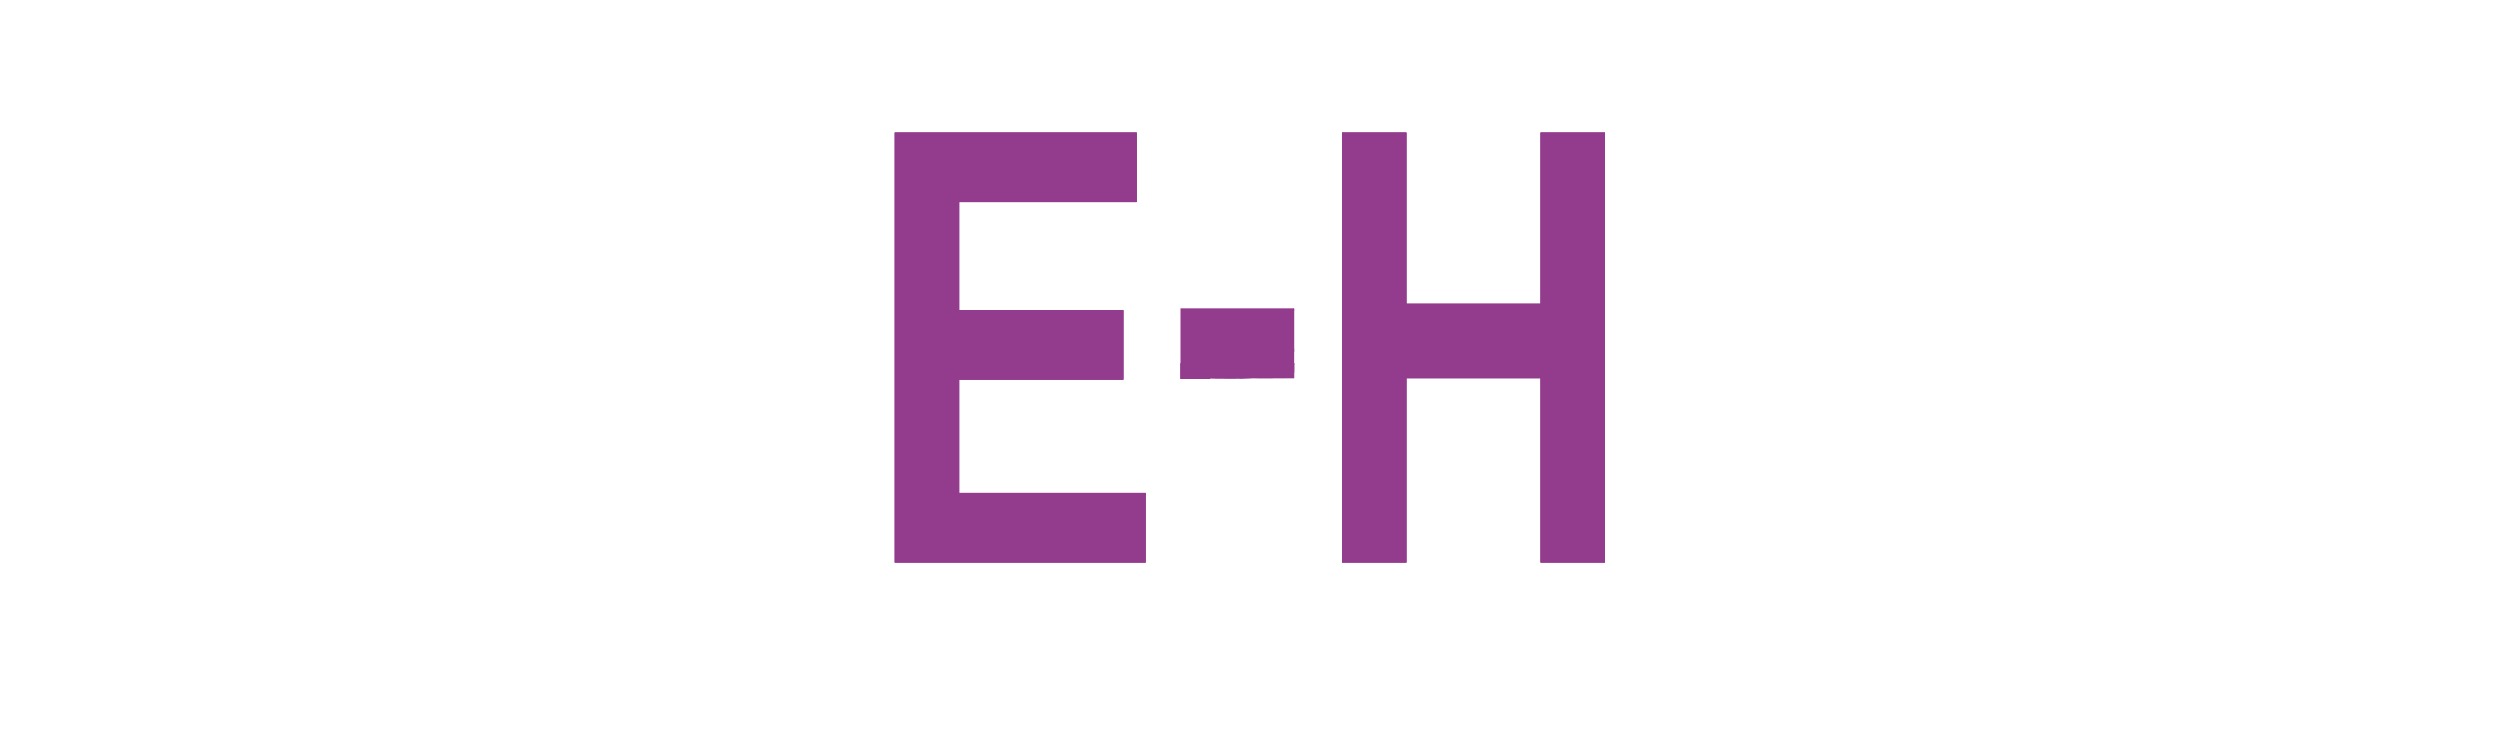
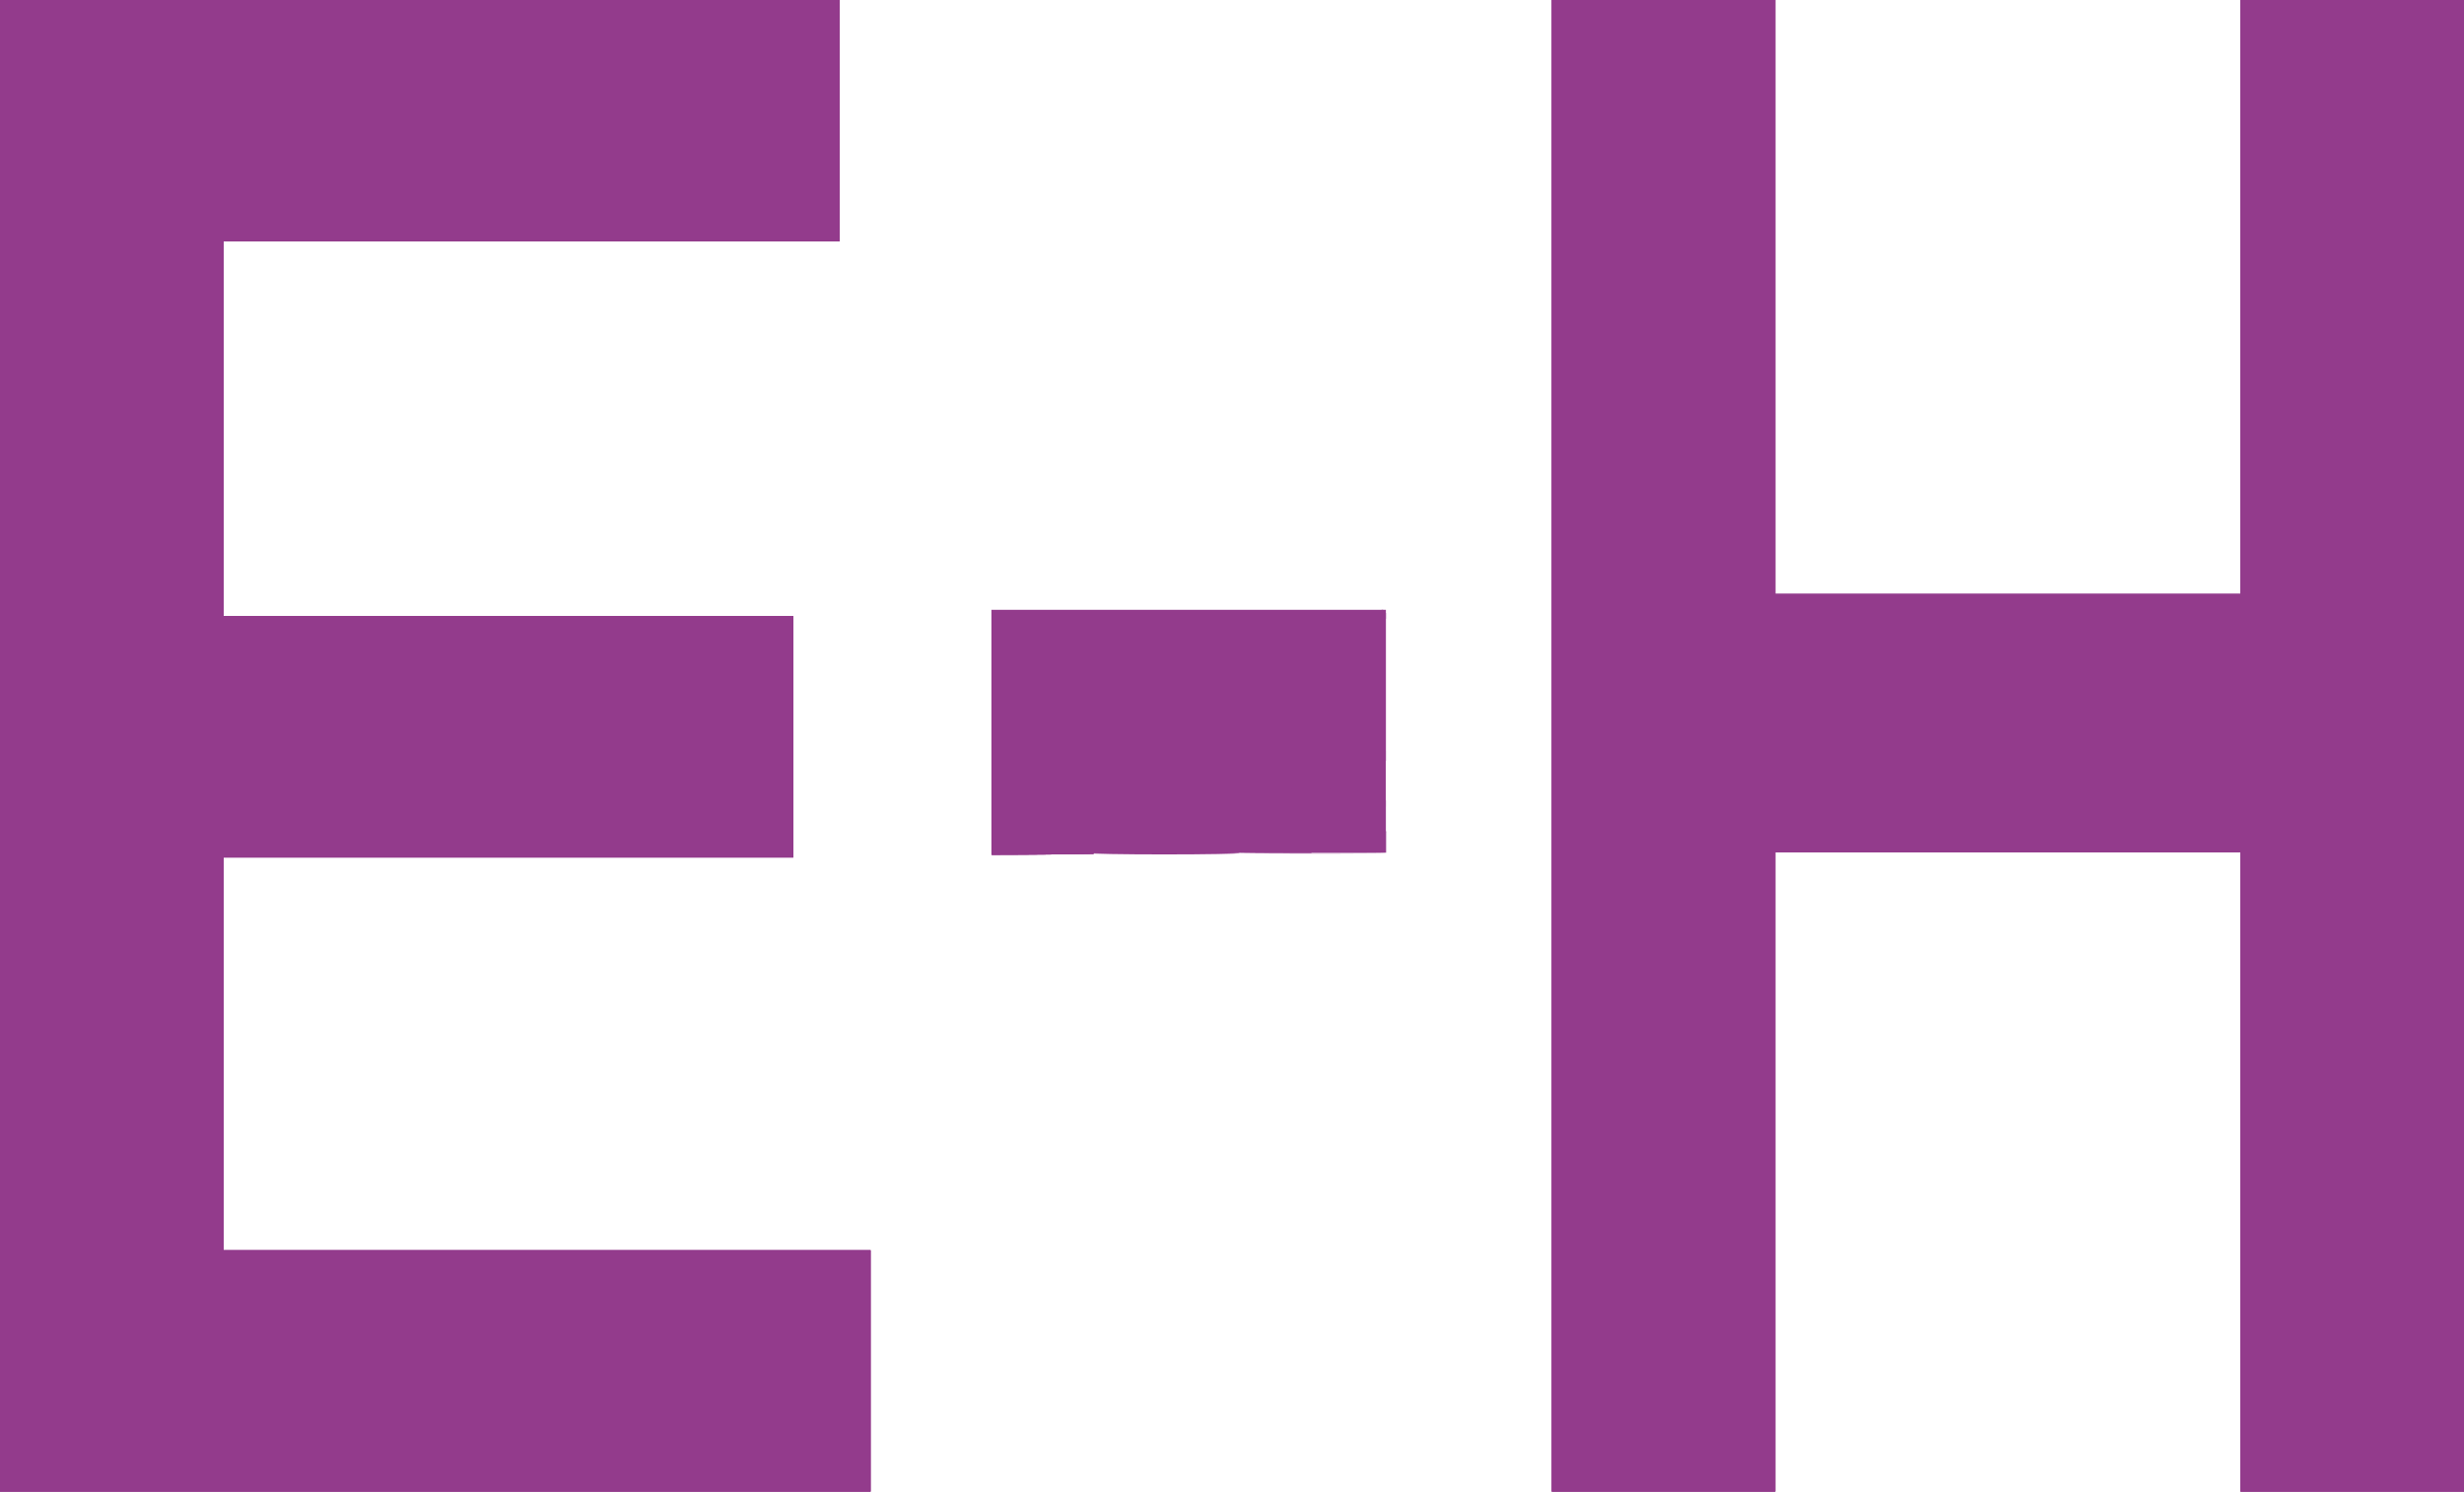
- <svg xmlns="http://www.w3.org/2000/svg" width="600" height="180" viewBox="0 0 600 180" version="1.1" id="svg1">
+ <svg xmlns="http://www.w3.org/2000/svg" width="170.453" height="103.199" viewBox="0 0 170.453 103.199" version="1.1" id="svg1">
  <defs id="defs1" />
-   <path id="text1" style="fill:#933b8c;fill-opacity:1;stroke-width:0.846" transform="scale(0.8459508,1.182102)" d="m 253.84,26.902 v 87.301 h 71.192 V 100.077 H 272.119 V 77.089 h 46.594 V 62.962 H 272.119 V 41.029 h 50.373 V 26.902 Z m 126.894,0 v 87.301 h 18.279 V 76.78 h 38.042 v 37.423 h 18.279 V 26.902 H 437.054 V 61.662 H 399.012 V 26.902 Z M 334.946,73.743 v 3.189 c 0.136,-7.2e-4 0.272,-9.09e-4 0.409,-0.002 1.382,-0.004 2.764,-0.005 4.147,-0.017 0.997,-0.009 1.995,-0.02 2.992,-0.03 0.253,-0.003 0.506,-0.005 0.76,-0.007 0.585,-0.872 2.151,-1.58 4.696,-1.58 h 1.819 c 1.197,-0.003 2.389,0.09 3.579,0.172 0.898,0.064 1.801,0.093 2.701,0.132 0.568,0.019 1.127,0.086 1.692,0.122 0.573,0.024 1.145,0.061 1.718,0.088 0.552,0.024 1.105,0.036 1.658,0.046 0.429,0.007 0.857,0.01 1.286,0.012 0.411,0.001 0.82,0.001 1.231,0.002 0.298,1.8e-4 0.598,-4.3e-5 0.896,0 0.292,3.1e-5 0.585,-6e-6 0.877,0 0.029,0.002 0.083,0.002 0.148,0.002 0.001,-5.33e-4 0.003,-0.001 0.005,-0.002 0.009,-0.002 0.024,-0.004 0.039,-0.002 -0.004,9.51e-4 -0.008,0.002 -0.011,0.003 0.008,-4.4e-5 0.017,5.8e-5 0.025,0 -9.9e-4,-3.06e-4 -0.006,-0.001 -0.007,-0.002 l -0.002,-0.002 c 0.554,-0.135 1.076,-0.223 1.563,-0.269 v -1.857 z m 30.64,2.13 c -0.011,5.6e-5 -0.022,-3e-5 -0.032,0 -0.007,0.003 -0.011,0.007 -0.016,0.012 0.016,-0.004 0.033,-0.008 0.049,-0.012 z m -30.64,8.155 v 0.003 c 0.005,-9.77e-4 0.009,-0.002 0.014,-0.003 -0.005,5.5e-5 -0.009,-5.9e-5 -0.014,0 z" />
-   <path id="text2" style="fill:#933b8c;fill-opacity:1;stroke-width:0.846" transform="scale(0.8459508,1.182102)" d="m 253.84,26.902 v 87.301 h 71.192 V 100.077 H 272.119 V 77.089 h 46.594 V 62.962 H 272.119 V 41.029 h 50.373 V 26.902 Z m 126.894,0 v 87.301 h 18.279 V 76.78 h 38.042 v 37.423 h 18.279 V 26.902 H 437.054 V 61.662 H 399.012 V 26.902 Z M 334.946,73.743 v 3.189 c 0.136,-7.2e-4 0.272,-9.09e-4 0.409,-0.002 1.382,-0.004 2.764,-0.005 4.147,-0.017 0.997,-0.009 1.995,-0.02 2.992,-0.03 0.253,-0.003 0.506,-0.005 0.76,-0.007 0.585,-0.872 2.151,-1.58 4.696,-1.58 h 1.819 c 1.197,-0.003 2.389,0.09 3.579,0.172 0.898,0.064 1.801,0.093 2.701,0.132 0.568,0.019 1.127,0.086 1.692,0.122 0.573,0.024 1.145,0.061 1.718,0.088 0.552,0.024 1.105,0.036 1.658,0.046 0.429,0.007 0.857,0.01 1.286,0.012 0.411,0.001 0.82,0.001 1.231,0.002 0.298,1.8e-4 0.598,-4.3e-5 0.896,0 0.292,3.1e-5 0.585,-6e-6 0.877,0 0.029,0.002 0.083,0.002 0.148,0.002 0.001,-5.33e-4 0.003,-0.001 0.005,-0.002 0.009,-0.002 0.024,-0.004 0.039,-0.002 -0.004,9.51e-4 -0.008,0.002 -0.011,0.003 0.008,-4.4e-5 0.017,5.8e-5 0.025,0 -9.9e-4,-3.06e-4 -0.006,-0.001 -0.007,-0.002 l -0.002,-0.002 c 0.554,-0.135 1.076,-0.223 1.563,-0.269 v -1.857 z m 30.64,2.13 c -0.011,5.6e-5 -0.022,-3e-5 -0.032,0 -0.007,0.003 -0.011,0.007 -0.016,0.012 0.016,-0.004 0.033,-0.008 0.049,-0.012 z m -30.64,8.155 v 0.003 c 0.005,-9.77e-4 0.009,-0.002 0.014,-0.003 -0.005,5.5e-5 -0.009,-5.9e-5 -0.014,0 z" />
-   <path id="text3" style="fill:#933b8c;fill-opacity:1;stroke-width:0.846" transform="scale(0.8459508,1.182102)" d="m 253.84,26.902 v 87.301 h 71.192 V 100.077 H 272.119 V 77.089 h 46.594 V 62.962 H 272.119 V 41.029 h 50.373 V 26.902 Z m 126.894,0 v 87.301 h 18.279 V 76.78 h 38.042 v 37.423 h 18.279 V 26.902 H 437.054 V 61.662 H 399.012 V 26.902 Z M 334.946,73.743 v 3.189 c 0.136,-7.2e-4 0.272,-9.09e-4 0.409,-0.002 1.382,-0.004 2.764,-0.005 4.147,-0.017 0.997,-0.009 1.995,-0.02 2.992,-0.03 0.253,-0.003 0.506,-0.005 0.76,-0.007 0.585,-0.872 2.151,-1.58 4.696,-1.58 h 1.819 c 1.197,-0.003 2.389,0.09 3.579,0.172 0.898,0.064 1.801,0.093 2.701,0.132 0.568,0.019 1.127,0.086 1.692,0.122 0.573,0.024 1.145,0.061 1.718,0.088 0.552,0.024 1.105,0.036 1.658,0.046 0.429,0.007 0.857,0.01 1.286,0.012 0.411,0.001 0.82,0.001 1.231,0.002 0.298,1.8e-4 0.598,-4.3e-5 0.896,0 0.292,3.1e-5 0.585,-6e-6 0.877,0 0.029,0.002 0.083,0.002 0.148,0.002 0.001,-5.33e-4 0.003,-0.001 0.005,-0.002 0.009,-0.002 0.024,-0.004 0.039,-0.002 -0.004,9.51e-4 -0.008,0.002 -0.011,0.003 0.008,-4.4e-5 0.017,5.8e-5 0.025,0 -9.9e-4,-3.06e-4 -0.006,-0.001 -0.007,-0.002 l -0.002,-0.002 c 0.554,-0.135 1.076,-0.223 1.563,-0.269 v -1.857 z m 30.64,2.13 c -0.011,5.6e-5 -0.022,-3e-5 -0.032,0 -0.007,0.003 -0.011,0.007 -0.016,0.012 0.016,-0.004 0.033,-0.008 0.049,-0.012 z m -30.64,8.155 v 0.003 c 0.005,-9.77e-4 0.009,-0.002 0.014,-0.003 -0.005,5.5e-5 -0.009,-5.9e-5 -0.014,0 z" />
-   <path id="rect3" style="fill:#933b8c;fill-opacity:1" d="m 283.32,73.992 v 16.949 c 0.125,-9.41e-4 0.248,-0.001 0.373,-0.002 1.169,-0.004 2.339,-0.006 3.508,-0.02 0.844,-0.01 1.688,-0.024 2.531,-0.035 0.214,-0.003 0.428,-0.006 0.643,-0.008 0.495,-1.03 1.819,-1.867 3.973,-1.867 h 1.539 c 1.013,-0.003 2.021,0.107 3.027,0.203 0.759,0.076 1.524,0.11 2.285,0.156 0.48,0.023 0.953,0.102 1.432,0.145 0.484,0.028 0.969,0.072 1.453,0.104 0.467,0.028 0.935,0.043 1.402,0.055 0.362,0.009 0.725,0.012 1.088,0.014 0.347,0.002 0.694,0.002 1.041,0.002 0.252,2.13e-4 0.505,-5.1e-5 0.758,0 0.247,3.7e-5 0.495,-7e-6 0.742,0 0.025,0.002 0.07,0.002 0.125,0.002 0.001,-6.3e-4 0.003,-0.001 0.004,-0.002 0.007,-0.003 0.02,-0.005 0.033,-0.002 -0.003,0.001 -0.006,0.003 -0.01,0.004 0.007,-5.2e-5 0.014,6.9e-5 0.021,0 -8.4e-4,-3.62e-4 -0.005,-0.002 -0.006,-0.002 l -0.002,-0.002 c 0.399,-0.136 0.779,-0.232 1.137,-0.291 V 73.992 Z m 25.947,15.697 c -0.009,6.6e-5 -0.019,-3.6e-5 -0.027,0 -0.006,0.004 -0.009,0.009 -0.014,0.014 0.013,-0.005 0.028,-0.009 0.041,-0.014 z" />
-   <ellipse style="fill:#933b8c;fill-opacity:1" id="path16" cx="299.165" cy="89.518" rx="10.392" ry="0.282" />
-   <ellipse style="fill:#933b8c;fill-opacity:1" id="path17" cx="300.459" cy="89.257" rx="8.247" ry="0.958" />
-   <ellipse style="fill:#933b8c;fill-opacity:1" id="path18" cx="305.272" cy="88.319" rx="4.872" ry="2.017" />
-   <ellipse style="fill:#933b8c;fill-opacity:1" id="path19" cx="295.966" cy="90.525" rx="5.531" ry="0.15" />
-   <ellipse style="fill:#933b8c;fill-opacity:1" id="path20" cx="294.828" cy="89.766" rx="5.99" ry="0.609" />
-   <ellipse style="fill:#933b8c;fill-opacity:1" id="path21" cx="295.288" cy="90.825" rx="5.212" ry="0.09" />
-   <ellipse style="fill:#933b8c;fill-opacity:1" id="path22" cx="302.027" cy="90.345" rx="2.127" ry="0.27" />
-   <path style="fill:#933b8c;fill-opacity:1" id="path23" d="m 310.543,90.825 a 5.112,0.03 0 0 1 -3.167,0.028 5.112,0.03 0 0 1 -5.577,-0.007 5.112,0.03 0 0 1 -1.075,-0.033 5.112,0.03 0 0 1 4.759,-0.018 l -0.051,0.03 z" />
-   <path style="fill:#933b8c;fill-opacity:1" id="path24" d="m 310.224,89.237 a 0.649,0.699 0 0 1 -0.402,0.646 0.649,0.699 0 0 1 -0.708,-0.155 0.649,0.699 0 0 1 -0.137,-0.764 0.649,0.699 0 0 1 0.604,-0.427 l -0.006,0.699 z" />
-   <ellipse style="fill:#933b8c;fill-opacity:1" id="path25" cx="305.611" cy="90.106" rx="1.218" ry="0.21" />
-   <path style="fill:#933b8c;fill-opacity:1" d="m 309.884,90.375 c 0.047,-0.239 0.093,-0.477 0.12,-0.719 0.019,-0.173 0.03,-0.348 0.06,-0.519 0.004,-0.025 0.139,-0.36 0.12,-0.379 -0.042,-0.042 -0.149,-0.038 -0.2,-0.06 -0.022,-0.009 -0.038,-0.031 -0.06,-0.04 -0.025,-0.01 -0.061,0.019 -0.08,0 -0.009,-0.009 0.011,-0.033 0,-0.04 -0.017,-0.011 -0.041,0.007 -0.06,0 -0.035,-0.014 -0.053,-0.053 -0.08,-0.08 -0.02,-0.02 -0.037,-0.043 -0.06,-0.06 -0.005,-0.004 -0.017,0.006 -0.02,0 -0.006,-0.012 0,-0.062 0,-0.08" id="path26" />
-   <path style="fill:#933b8c;fill-opacity:1" d="m 309.924,90.795 c -1.125,-0.379 -2.31,-0.586 -3.474,-0.799 -0.963,-0.176 -0.302,-0.035 -1.138,-0.16 -0.38,-0.057 -0.745,-0.154 -1.118,-0.24 -0.629,-0.145 0.111,0.038 -0.379,-0.06 -0.226,-0.045 -0.053,-0.037 -0.26,-0.06 -0.002,-2.05e-4 -0.085,0.007 -0.1,0 -0.032,-0.016 -0.081,-0.032 -0.12,-0.04 -0.088,-0.018 -0.077,0.015 -0.16,-0.04" id="path27" />
-   <path style="fill:#933b8c;fill-opacity:1" d="m 306.13,90.056 c 0.175,0 0.323,0.071 0.499,0.08 0.898,0.047 1.807,-0.089 2.696,0.1 0.05,0.011 0.093,0.04 0.14,0.06 0.103,-0.22 0.163,-0.463 0.22,-0.699 0.025,-0.105 0.02,-0.219 0.06,-0.319 0.044,-0.11 0.06,-0.072 0.06,-0.16" id="path28" />
-   <path style="fill:#933b8c;fill-opacity:1" d="m 309.804,88.838 -0.459,1.857" id="path29" />
-   <path style="fill:#933b8c;fill-opacity:1" d="m 305.112,90.395 -0.519,-0.06" id="path30" />
-   <path style="fill:#933b8c;fill-opacity:1" d="m 307.288,90.635 2.756,-0.679 c -0.02,-0.087 -0.056,-0.171 -0.06,-0.26 -0.004,-0.08 0.105,-0.371 0.12,-0.419 0.056,-0.189 0.074,-0.355 0.12,-0.539 0.009,-0.035 0.031,-0.065 0.04,-0.1 0.013,-0.052 0,-0.106 0,-0.16 0,-0.065 0.02,-0.309 0,-0.359 -0.009,-0.022 -0.029,-0.038 -0.04,-0.06 -0.046,-0.092 -0.001,-0.026 -0.02,-0.12 -0.009,-0.044 -0.047,-0.077 -0.06,-0.12 -0.012,-0.039 -0.009,-0.081 -0.02,-0.12 -0.028,-0.103 -0.097,-0.193 -0.14,-0.28 -0.015,-0.031 -0.036,-0.016 -0.06,-0.04 -0.004,-0.004 -0.016,-0.056 -0.02,-0.06 -0.005,-0.005 -0.015,0.005 -0.02,0 -0.008,-0.009 -0.052,-0.092 -0.06,-0.1 -0.066,-0.066 -0.106,-0.043 -0.18,-0.08 -0.043,-0.021 -0.077,-0.057 -0.12,-0.08 -0.313,-0.168 0.037,0.067 -0.28,-0.16 -0.047,-0.033 -0.093,-0.067 -0.14,-0.1 -0.047,-0.027 -0.096,-0.049 -0.14,-0.08 -0.043,-0.03 -0.077,-0.071 -0.12,-0.1 -0.062,-0.042 -0.216,-0.1 -0.28,-0.12 -0.292,-0.091 -0.031,0.002 -0.3,-0.06 -0.182,-0.042 -0.069,-0.04 -0.14,-0.04" id="path31" />
-   <path style="fill:#933b8c;fill-opacity:1" d="m 301.657,89.996 -2.536,0.26" id="path32" />
-   <rect style="fill:#933b8c;fill-opacity:1" id="rect32" width="13.199" height="1.478" x="297.424" y="89.317" />
-   <rect style="fill:#933b8c;fill-opacity:1" id="rect33" width="9.085" height="2.117" x="289.297" y="88.698" />
-   <rect style="fill:#933b8c;fill-opacity:1" id="rect34" width="0.519" height="2.007" x="309.625" y="87.999" ry="0" />
-   <rect style="fill:#933b8c;fill-opacity:1" id="rect35" width="0.635" height="3.877" x="309.966" y="83.743" />
-   <rect style="fill:#933b8c;fill-opacity:1" id="rect36" width="1.534" height="10.229" x="309.077" y="74.212" ry="0" />
-   <rect style="fill:#933b8c;fill-opacity:1" id="rect37" width="0.295" height="0.62" x="310.313" y="73.991" ry="0" />
+   <path id="text1" style="fill:#933b8c;fill-opacity:1;stroke-width:0.846" d="M 0,0 V 103.199 H 60.225 V 86.5 H 15.463 V 59.326 H 54.879 V 42.627 H 15.463 V 16.699 h 42.613 V 0 Z m 107.346,0 v 103.199 h 15.463 V 58.961 h 32.182 v 44.238 h 15.463 V 0 H 154.99 V 41.09 H 122.809 V 0 Z M 68.611,55.371 v 3.77 c 0.115,-8.51e-4 0.23,-0.001 0.346,-0.002 1.169,-0.004 2.339,-0.006 3.508,-0.02 0.844,-0.01 1.688,-0.024 2.531,-0.035 0.214,-0.003 0.428,-0.006 0.643,-0.008 0.495,-1.03 1.819,-1.867 3.973,-1.867 h 1.539 c 1.013,-0.003 2.021,0.107 3.027,0.203 0.76,0.076 1.524,0.11 2.285,0.156 0.48,0.023 0.953,0.102 1.432,0.145 0.484,0.028 0.969,0.072 1.453,0.104 0.467,0.028 0.935,0.043 1.402,0.055 0.362,0.009 0.725,0.012 1.088,0.014 0.347,0.002 0.694,0.002 1.041,0.002 0.252,2.12e-4 0.505,-5.1e-5 0.758,0 0.247,3.6e-5 0.495,-7e-6 0.742,0 0.025,0.002 0.07,0.002 0.125,0.002 8.46e-4,-6.3e-4 0.003,-0.001 0.004,-0.002 0.008,-0.003 0.02,-0.005 0.033,-0.002 -0.003,0.001 -0.007,0.003 -0.01,0.004 0.007,-5.2e-5 0.014,6.9e-5 0.021,0 -8.37e-4,-3.62e-4 -0.005,-0.002 -0.006,-0.002 l -0.002,-0.002 c 0.469,-0.16 0.91,-0.264 1.322,-0.318 v -2.195 z m 25.92,2.518 c -0.009,6.6e-5 -0.019,-3.6e-5 -0.027,0 -0.006,0.004 -0.009,0.009 -0.014,0.014 0.013,-0.005 0.028,-0.009 0.041,-0.014 z m -25.92,9.641 v 0.004 c 0.004,-0.001 0.008,-0.003 0.012,-0.004 -0.004,6.5e-5 -0.008,-7e-5 -0.012,0 z" />
+   <path id="text2" style="fill:#933b8c;fill-opacity:1;stroke-width:0.846" d="M 0,0 V 103.199 H 60.225 V 86.5 H 15.463 V 59.326 H 54.879 V 42.627 H 15.463 V 16.699 h 42.613 V 0 Z m 107.346,0 v 103.199 h 15.463 V 58.961 h 32.182 v 44.238 h 15.463 V 0 H 154.99 V 41.09 H 122.809 V 0 Z M 68.611,55.371 v 3.77 c 0.115,-8.51e-4 0.23,-0.001 0.346,-0.002 1.169,-0.004 2.339,-0.006 3.508,-0.02 0.844,-0.01 1.688,-0.024 2.531,-0.035 0.214,-0.003 0.428,-0.006 0.643,-0.008 0.495,-1.03 1.819,-1.867 3.973,-1.867 h 1.539 c 1.013,-0.003 2.021,0.107 3.027,0.203 0.76,0.076 1.524,0.11 2.285,0.156 0.48,0.023 0.953,0.102 1.432,0.145 0.484,0.028 0.969,0.072 1.453,0.104 0.467,0.028 0.935,0.043 1.402,0.055 0.362,0.009 0.725,0.012 1.088,0.014 0.347,0.002 0.694,0.002 1.041,0.002 0.252,2.12e-4 0.505,-5.1e-5 0.758,0 0.247,3.6e-5 0.495,-7e-6 0.742,0 0.025,0.002 0.07,0.002 0.125,0.002 8.46e-4,-6.3e-4 0.003,-0.001 0.004,-0.002 0.008,-0.003 0.02,-0.005 0.033,-0.002 -0.003,0.001 -0.007,0.003 -0.01,0.004 0.007,-5.2e-5 0.014,6.9e-5 0.021,0 -8.37e-4,-3.62e-4 -0.005,-0.002 -0.006,-0.002 l -0.002,-0.002 c 0.469,-0.16 0.91,-0.264 1.322,-0.318 v -2.195 z m 25.92,2.518 c -0.009,6.6e-5 -0.019,-3.6e-5 -0.027,0 -0.006,0.004 -0.009,0.009 -0.014,0.014 0.013,-0.005 0.028,-0.009 0.041,-0.014 z m -25.92,9.641 v 0.004 c 0.004,-0.001 0.008,-0.003 0.012,-0.004 -0.004,6.5e-5 -0.008,-7e-5 -0.012,0 z" />
+   <path id="text3" style="fill:#933b8c;fill-opacity:1;stroke-width:0.846" d="M 0,0 V 103.199 H 60.225 V 86.5 H 15.463 V 59.326 H 54.879 V 42.627 H 15.463 V 16.699 h 42.613 V 0 Z m 107.346,0 v 103.199 h 15.463 V 58.961 h 32.182 v 44.238 h 15.463 V 0 H 154.99 V 41.09 H 122.809 V 0 Z M 68.611,55.371 v 3.77 c 0.115,-8.51e-4 0.23,-0.001 0.346,-0.002 1.169,-0.004 2.339,-0.006 3.508,-0.02 0.844,-0.01 1.688,-0.024 2.531,-0.035 0.214,-0.003 0.428,-0.006 0.643,-0.008 0.495,-1.03 1.819,-1.867 3.973,-1.867 h 1.539 c 1.013,-0.003 2.021,0.107 3.027,0.203 0.76,0.076 1.524,0.11 2.285,0.156 0.48,0.023 0.953,0.102 1.432,0.145 0.484,0.028 0.969,0.072 1.453,0.104 0.467,0.028 0.935,0.043 1.402,0.055 0.362,0.009 0.725,0.012 1.088,0.014 0.347,0.002 0.694,0.002 1.041,0.002 0.252,2.12e-4 0.505,-5.1e-5 0.758,0 0.247,3.6e-5 0.495,-7e-6 0.742,0 0.025,0.002 0.07,0.002 0.125,0.002 8.46e-4,-6.3e-4 0.003,-0.001 0.004,-0.002 0.008,-0.003 0.02,-0.005 0.033,-0.002 -0.003,0.001 -0.007,0.003 -0.01,0.004 0.007,-5.2e-5 0.014,6.9e-5 0.021,0 -8.37e-4,-3.62e-4 -0.005,-0.002 -0.006,-0.002 l -0.002,-0.002 c 0.469,-0.16 0.91,-0.264 1.322,-0.318 v -2.195 z m 25.92,2.518 c -0.009,6.6e-5 -0.019,-3.6e-5 -0.027,0 -0.006,0.004 -0.009,0.009 -0.014,0.014 0.013,-0.005 0.028,-0.009 0.041,-0.014 z m -25.92,9.641 v 0.004 c 0.004,-0.001 0.008,-0.003 0.012,-0.004 -0.004,6.5e-5 -0.008,-7e-5 -0.012,0 z" />
+   <path id="rect3" style="fill:#933b8c;fill-opacity:1" d="m 68.584,42.191 v 16.949 c 0.125,-9.41e-4 0.248,-0.001 0.373,-0.002 1.169,-0.004 2.339,-0.006 3.508,-0.02 0.844,-0.01 1.688,-0.024 2.531,-0.035 0.214,-0.003 0.428,-0.006 0.643,-0.008 0.495,-1.03 1.819,-1.867 3.973,-1.867 h 1.539 c 1.013,-0.003 2.021,0.107 3.027,0.203 0.759,0.076 1.524,0.11 2.285,0.156 0.48,0.023 0.953,0.102 1.432,0.145 0.484,0.028 0.969,0.072 1.453,0.104 0.467,0.028 0.935,0.043 1.402,0.055 0.362,0.009 0.725,0.012 1.088,0.014 0.347,0.002 0.694,0.002 1.041,0.002 0.252,2.13e-4 0.505,-5.1e-5 0.758,0 0.247,3.7e-5 0.495,-7e-6 0.742,0 0.025,0.002 0.07,0.002 0.125,0.002 0.001,-6.3e-4 0.003,-0.001 0.004,-0.002 0.007,-0.003 0.02,-0.005 0.033,-0.002 -0.003,0.001 -0.006,0.003 -0.01,0.004 0.007,-5.2e-5 0.014,6.9e-5 0.021,0 -8.4e-4,-3.62e-4 -0.005,-0.002 -0.006,-0.002 l -0.002,-0.002 c 0.399,-0.136 0.779,-0.232 1.137,-0.291 V 42.191 Z m 25.947,15.697 c -0.009,6.6e-5 -0.019,-3.6e-5 -0.027,0 -0.006,0.004 -0.009,0.009 -0.014,0.014 0.013,-0.005 0.028,-0.009 0.041,-0.014 z" />
+   <ellipse style="fill:#933b8c;fill-opacity:1" id="path16" cx="84.429" cy="57.717" rx="10.392" ry="0.282" />
+   <ellipse style="fill:#933b8c;fill-opacity:1" id="path17" cx="85.723" cy="57.456" rx="8.247" ry="0.958" />
+   <ellipse style="fill:#933b8c;fill-opacity:1" id="path18" cx="90.535" cy="56.518" rx="4.872" ry="2.017" />
+   <ellipse style="fill:#933b8c;fill-opacity:1" id="path19" cx="81.23" cy="58.724" rx="5.531" ry="0.15" />
+   <ellipse style="fill:#933b8c;fill-opacity:1" id="path20" cx="80.092" cy="57.966" rx="5.99" ry="0.609" />
+   <ellipse style="fill:#933b8c;fill-opacity:1" id="path21" cx="80.551" cy="59.024" rx="5.212" ry="0.09" />
+   <ellipse style="fill:#933b8c;fill-opacity:1" id="path22" cx="87.29" cy="58.545" rx="2.127" ry="0.27" />
+   <path style="fill:#933b8c;fill-opacity:1" id="path23" d="m 95.807,59.024 a 5.112,0.03 0 0 1 -3.167,0.028 5.112,0.03 0 0 1 -5.577,-0.007 5.112,0.03 0 0 1 -1.075,-0.033 5.112,0.03 0 0 1 4.759,-0.018 l -0.051,0.03 z" />
+   <path style="fill:#933b8c;fill-opacity:1" id="path24" d="m 95.487,57.436 a 0.649,0.699 0 0 1 -0.402,0.646 0.649,0.699 0 0 1 -0.708,-0.155 0.649,0.699 0 0 1 -0.137,-0.764 0.649,0.699 0 0 1 0.604,-0.427 l -0.006,0.699 z" />
+   <ellipse style="fill:#933b8c;fill-opacity:1" id="path25" cx="90.875" cy="58.305" rx="1.218" ry="0.21" />
+   <path style="fill:#933b8c;fill-opacity:1" d="m 95.148,58.575 c 0.047,-0.239 0.093,-0.477 0.12,-0.719 0.019,-0.173 0.03,-0.348 0.06,-0.519 0.004,-0.025 0.139,-0.36 0.12,-0.379 -0.042,-0.042 -0.149,-0.038 -0.2,-0.06 -0.022,-0.009 -0.038,-0.031 -0.06,-0.04 -0.025,-0.01 -0.061,0.019 -0.08,0 -0.009,-0.009 0.011,-0.033 0,-0.04 -0.017,-0.011 -0.041,0.007 -0.06,0 -0.035,-0.014 -0.053,-0.053 -0.08,-0.08 -0.02,-0.02 -0.037,-0.043 -0.06,-0.06 -0.005,-0.004 -0.017,0.006 -0.02,0 -0.006,-0.012 0,-0.062 0,-0.08" id="path26" />
+   <path style="fill:#933b8c;fill-opacity:1" d="m 95.188,58.994 c -1.125,-0.379 -2.31,-0.586 -3.474,-0.799 -0.963,-0.176 -0.302,-0.035 -1.138,-0.16 -0.38,-0.057 -0.745,-0.154 -1.118,-0.24 -0.629,-0.145 0.111,0.038 -0.379,-0.06 -0.226,-0.045 -0.053,-0.037 -0.26,-0.06 -0.002,-2.05e-4 -0.085,0.007 -0.1,0 -0.032,-0.016 -0.081,-0.032 -0.12,-0.04 -0.088,-0.018 -0.077,0.015 -0.16,-0.04" id="path27" />
+   <path style="fill:#933b8c;fill-opacity:1" d="m 91.394,58.255 c 0.175,0 0.323,0.071 0.499,0.08 0.898,0.047 1.807,-0.089 2.696,0.1 0.05,0.011 0.093,0.04 0.14,0.06 0.103,-0.22 0.163,-0.463 0.22,-0.699 0.025,-0.105 0.02,-0.219 0.06,-0.319 0.044,-0.11 0.06,-0.072 0.06,-0.16" id="path28" />
+   <path style="fill:#933b8c;fill-opacity:1" d="m 95.068,57.037 -0.459,1.857" id="path29" />
+   <path style="fill:#933b8c;fill-opacity:1" d="m 90.375,58.595 -0.519,-0.06" id="path30" />
+   <path style="fill:#933b8c;fill-opacity:1" d="m 92.552,58.834 2.756,-0.679 c -0.02,-0.087 -0.056,-0.171 -0.06,-0.26 -0.004,-0.08 0.105,-0.371 0.12,-0.419 0.056,-0.189 0.074,-0.355 0.12,-0.539 0.009,-0.035 0.031,-0.065 0.04,-0.1 0.013,-0.052 0,-0.106 0,-0.16 0,-0.065 0.02,-0.309 0,-0.359 -0.009,-0.022 -0.029,-0.038 -0.04,-0.06 -0.046,-0.092 -0.001,-0.026 -0.02,-0.12 -0.009,-0.044 -0.047,-0.077 -0.06,-0.12 -0.012,-0.039 -0.009,-0.081 -0.02,-0.12 -0.028,-0.103 -0.097,-0.193 -0.14,-0.28 -0.015,-0.031 -0.036,-0.016 -0.06,-0.04 -0.004,-0.004 -0.016,-0.056 -0.02,-0.06 -0.005,-0.005 -0.015,0.005 -0.02,0 -0.008,-0.009 -0.052,-0.092 -0.06,-0.1 -0.066,-0.066 -0.106,-0.043 -0.18,-0.08 -0.043,-0.021 -0.077,-0.057 -0.12,-0.08 -0.313,-0.168 0.037,0.067 -0.28,-0.16 -0.047,-0.033 -0.093,-0.067 -0.14,-0.1 -0.047,-0.027 -0.096,-0.049 -0.14,-0.08 -0.043,-0.03 -0.077,-0.071 -0.12,-0.1 -0.062,-0.042 -0.216,-0.1 -0.28,-0.12 -0.292,-0.091 -0.031,0.002 -0.3,-0.06 -0.182,-0.042 -0.069,-0.04 -0.14,-0.04" id="path31" />
+   <path style="fill:#933b8c;fill-opacity:1" d="m 86.921,58.195 -2.536,0.26" id="path32" />
+   <rect style="fill:#933b8c;fill-opacity:1" id="rect32" width="13.199" height="1.478" x="82.688" y="57.516" />
+   <rect style="fill:#933b8c;fill-opacity:1" id="rect33" width="9.085" height="2.117" x="74.561" y="56.897" />
+   <rect style="fill:#933b8c;fill-opacity:1" id="rect34" width="0.519" height="2.007" x="94.888" y="56.198" ry="0" />
+   <rect style="fill:#933b8c;fill-opacity:1" id="rect35" width="0.635" height="3.877" x="95.23" y="51.942" />
+   <rect style="fill:#933b8c;fill-opacity:1" id="rect36" width="1.534" height="10.229" x="94.34" y="42.412" ry="0" />
+   <rect style="fill:#933b8c;fill-opacity:1" id="rect37" width="0.295" height="0.62" x="95.577" y="42.19" ry="0" />
</svg>
